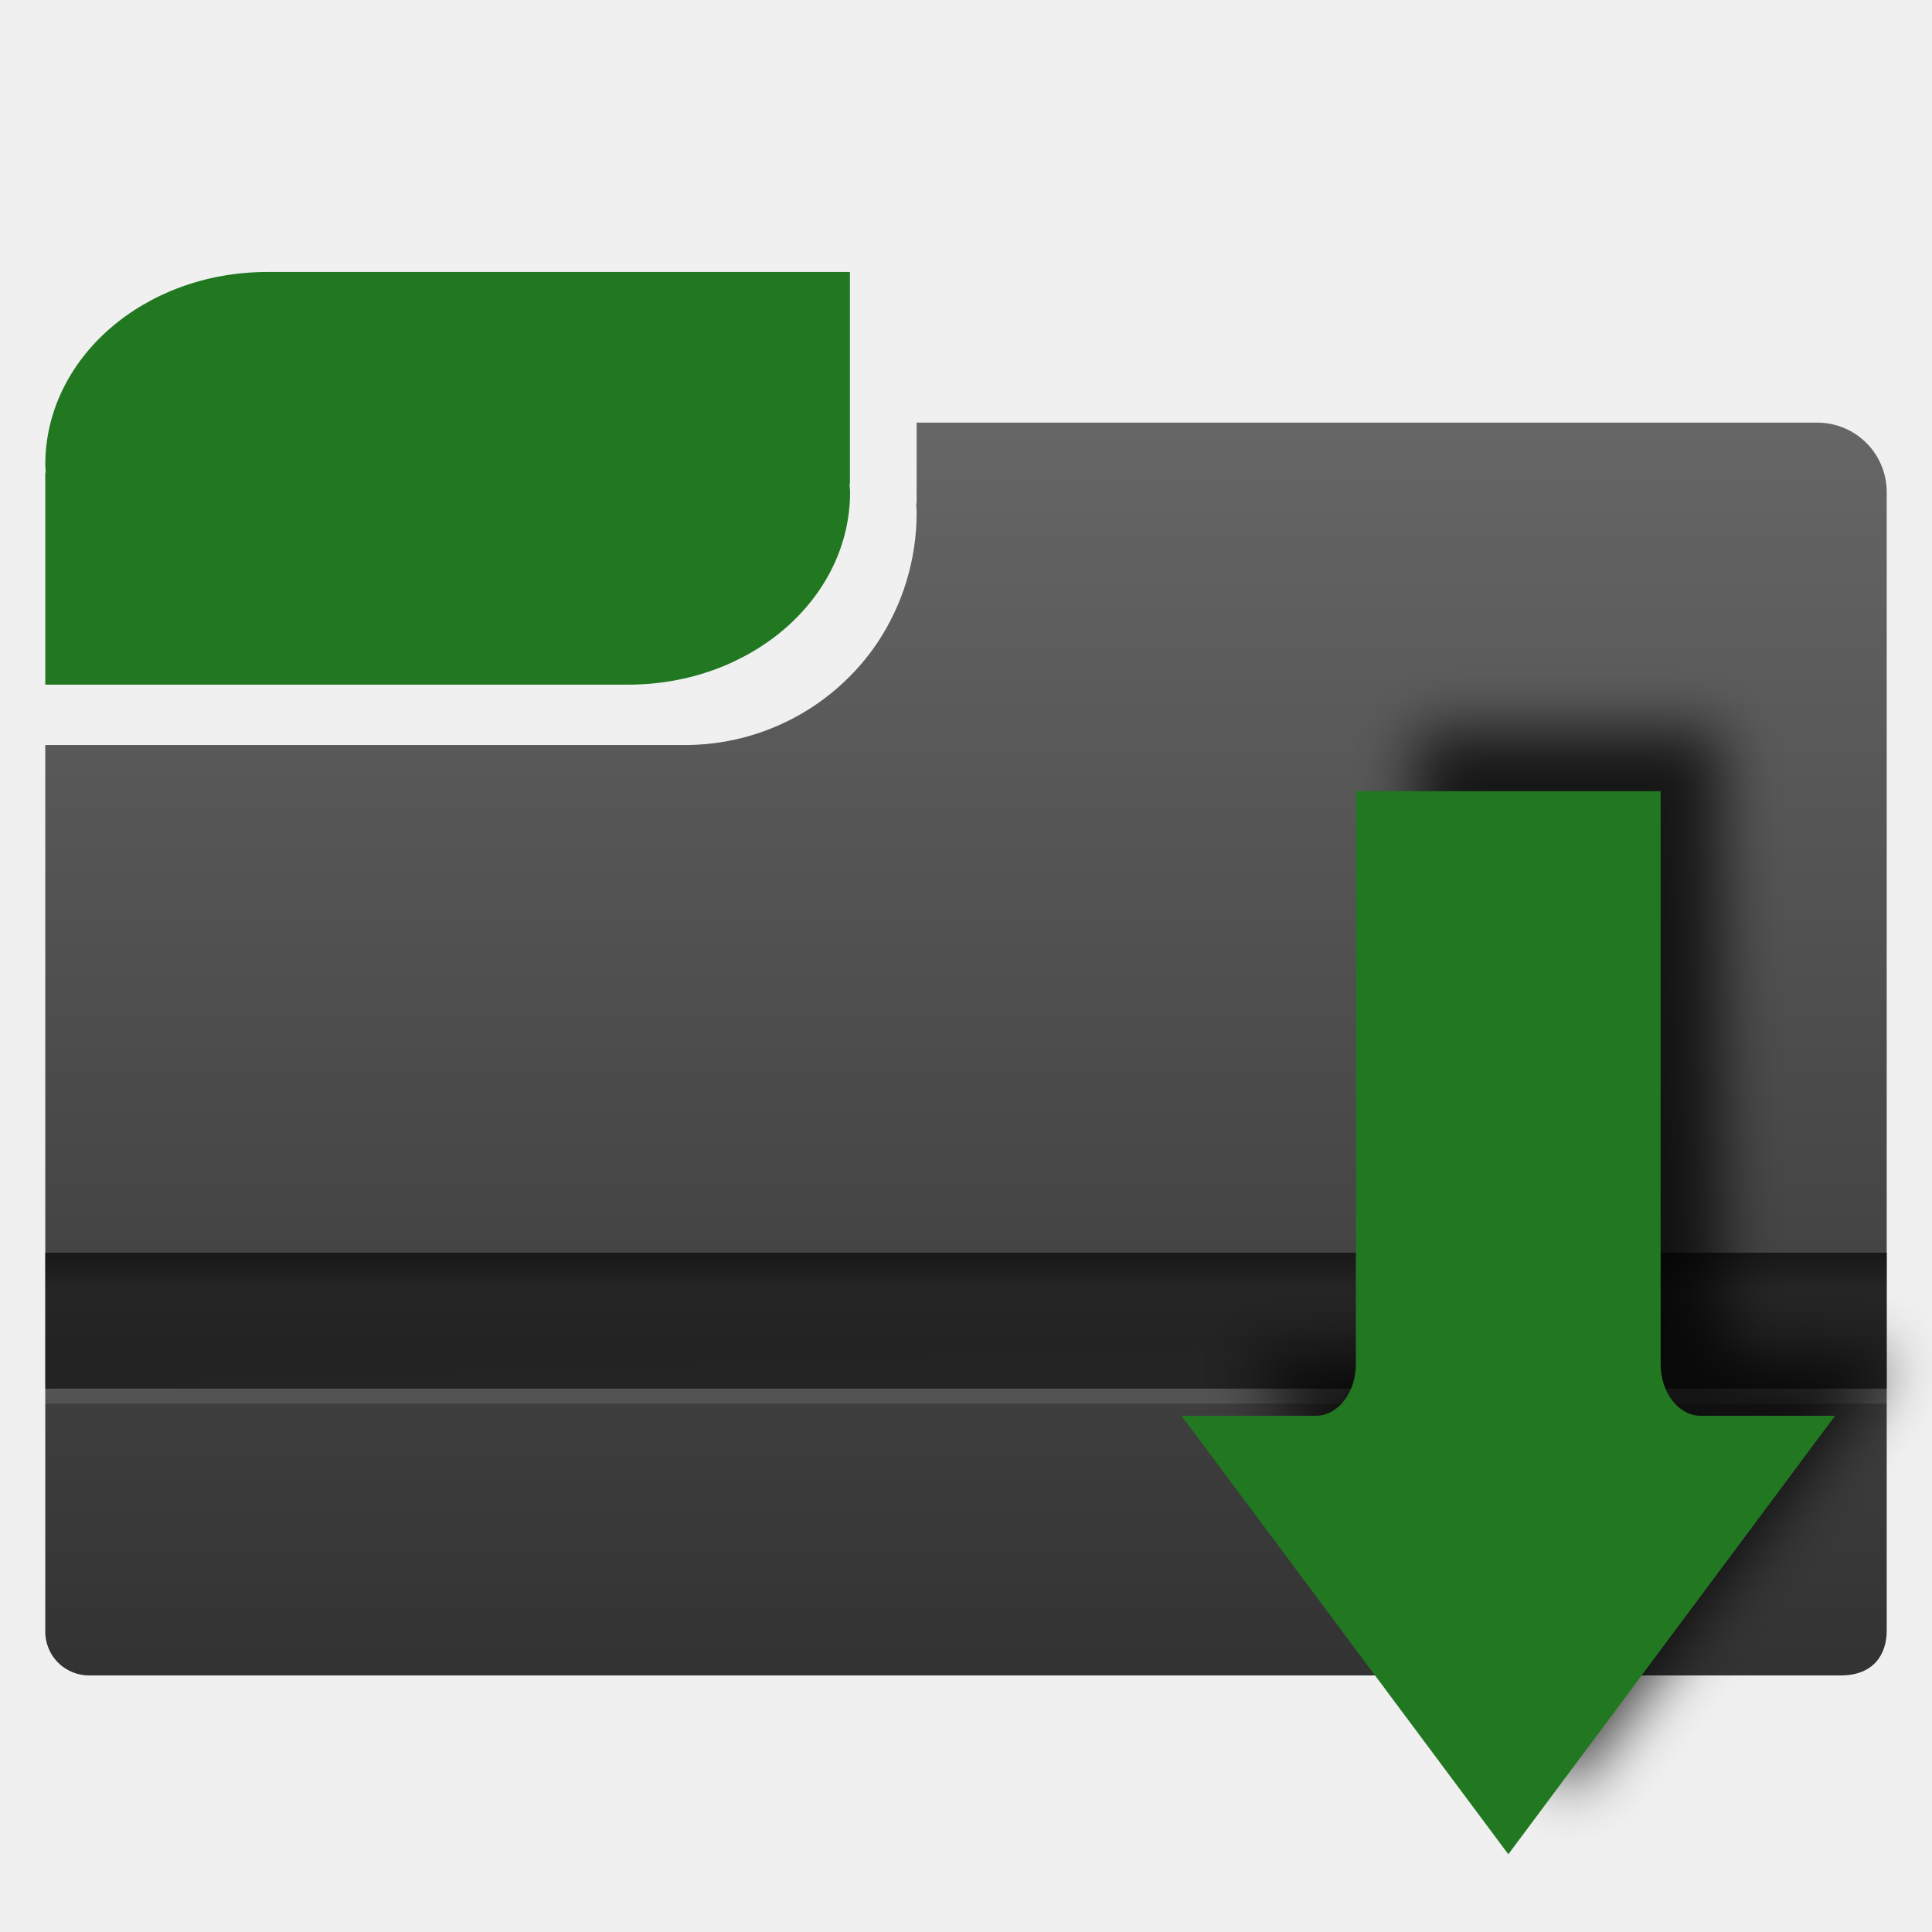
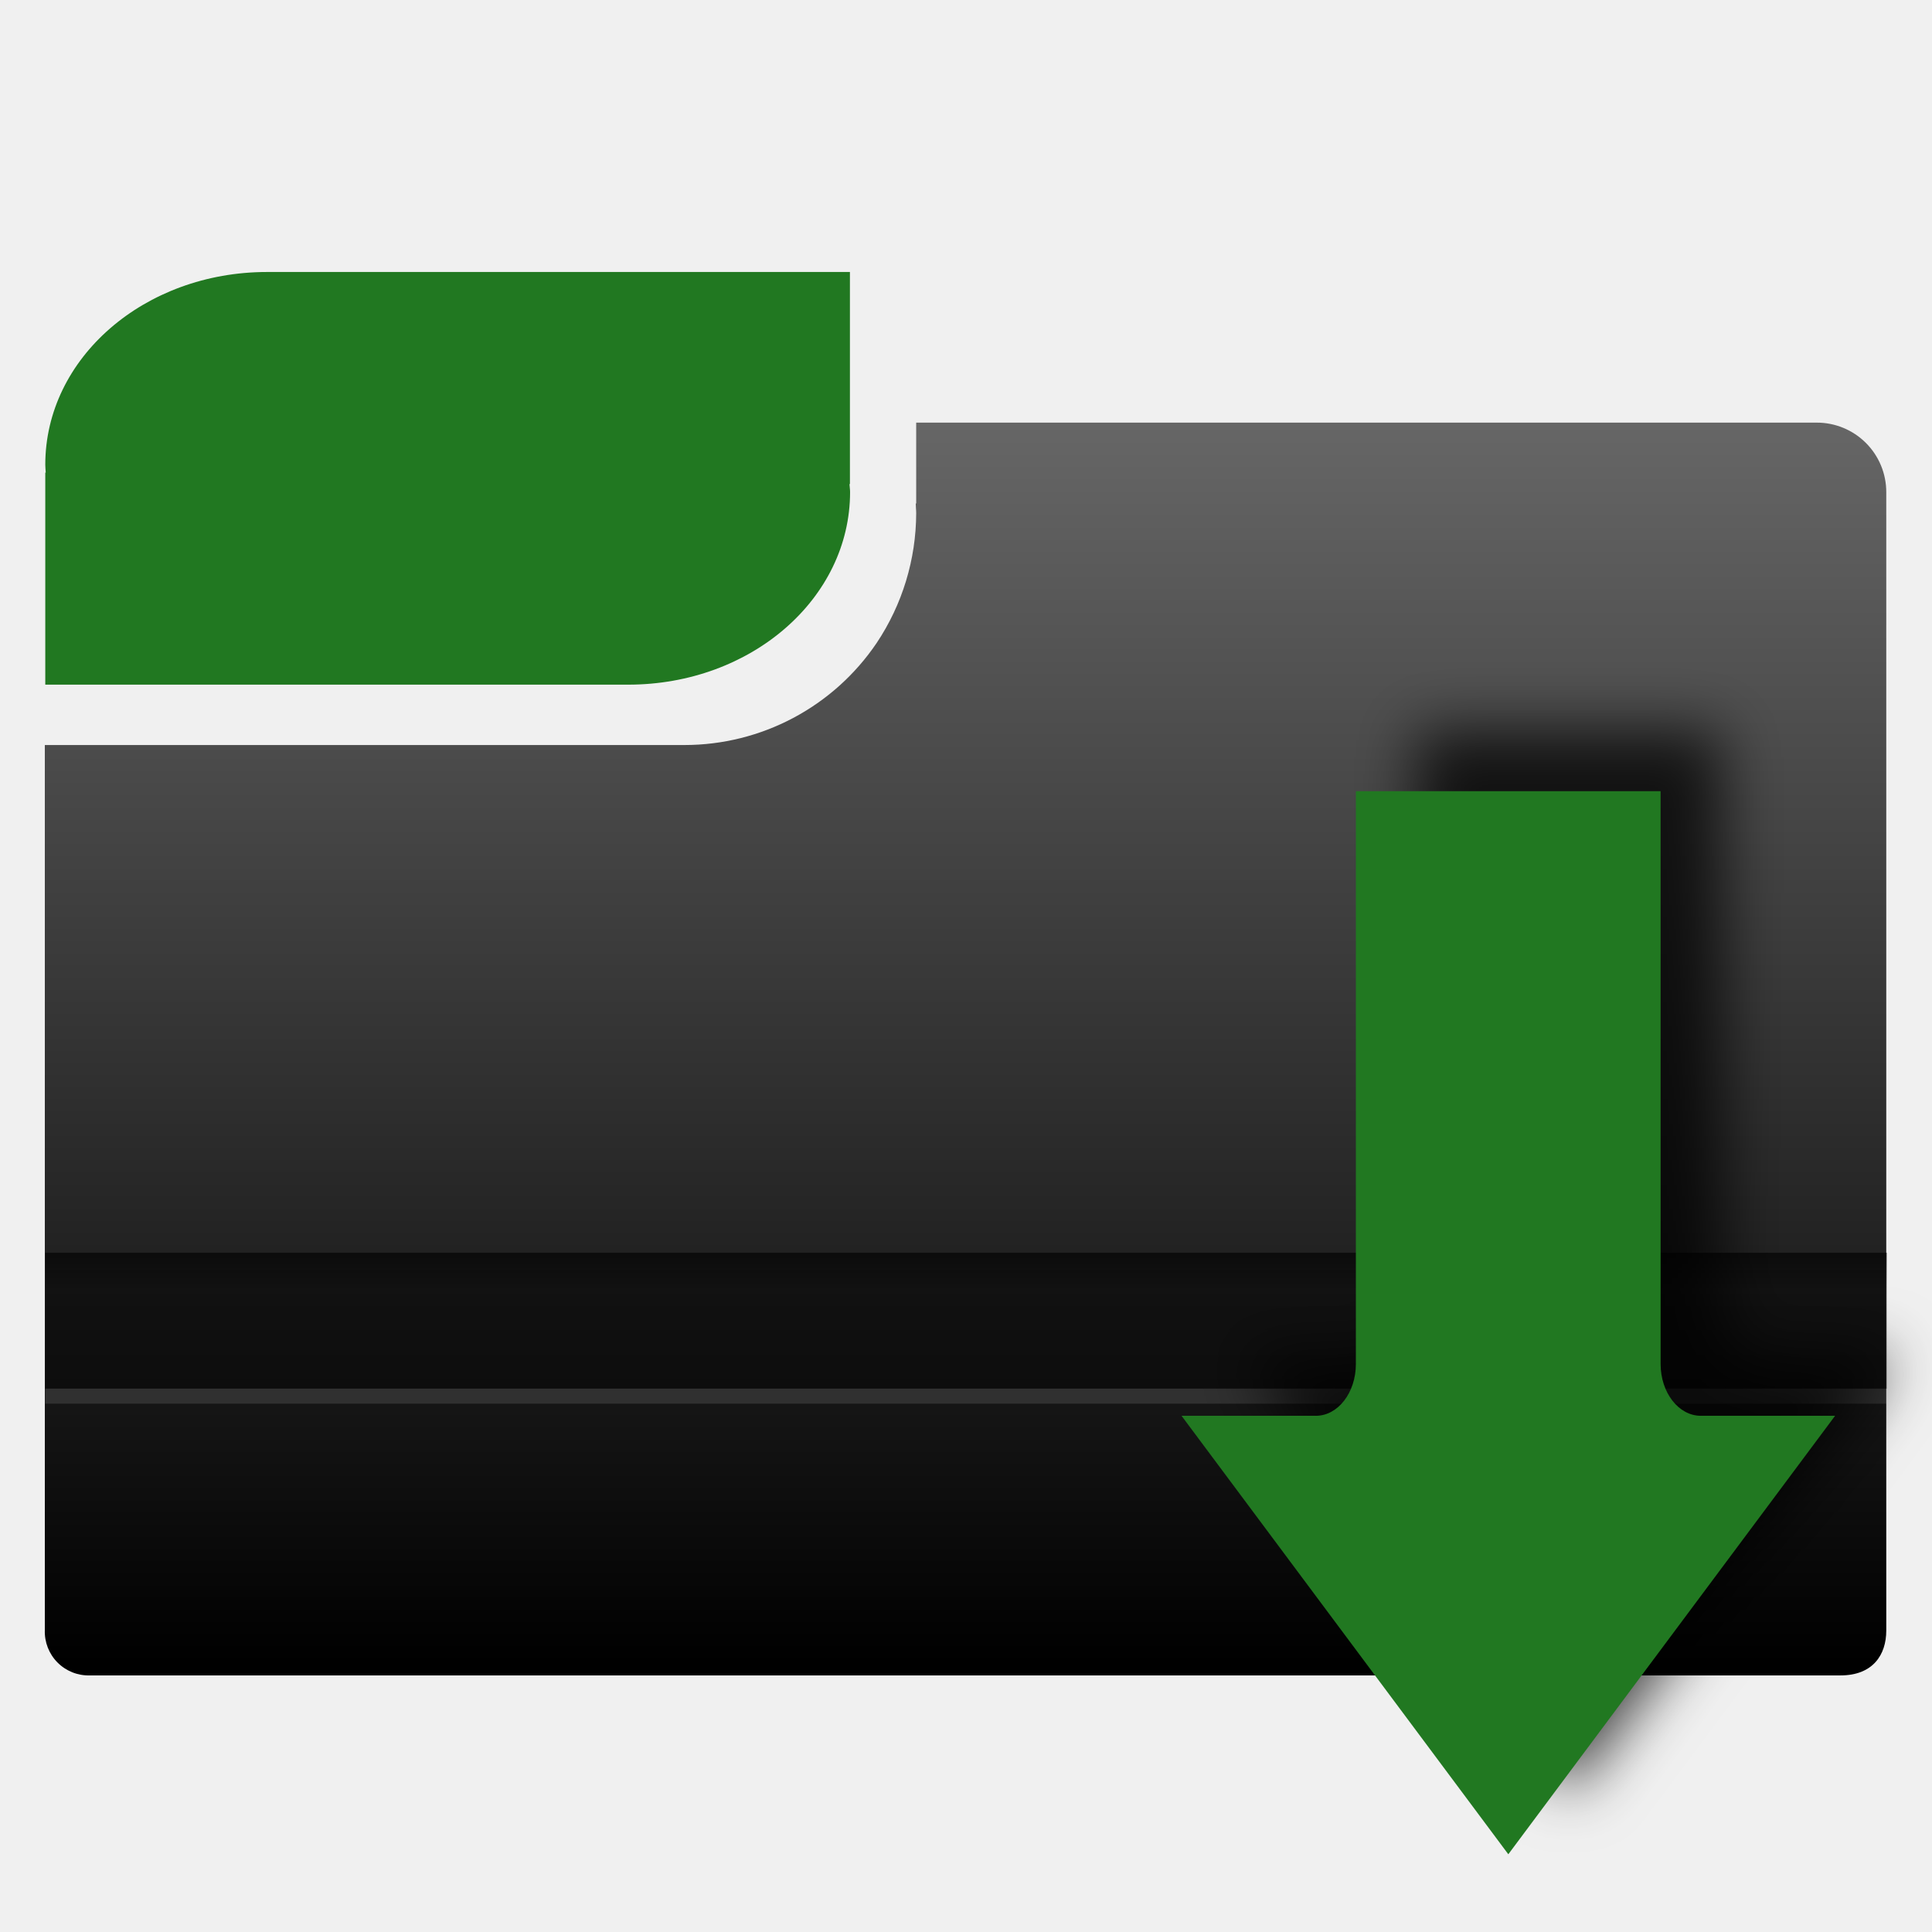
<svg xmlns="http://www.w3.org/2000/svg" xmlns:xlink="http://www.w3.org/1999/xlink" width="128" height="128" enable-background="new">
  <defs>
-     <linearGradient id="t">
-       <stop offset="0" stop-color="#333" />
-       <stop offset="1" stop-color="#666" />
-     </linearGradient>
    <linearGradient id="a">
      <stop offset="0" stop-color="#003165" />
      <stop offset="1" stop-color="#00438a" stop-opacity="0" />
    </linearGradient>
    <linearGradient id="b">
      <stop offset="0" stop-color="#004d00" stop-opacity="0" />
      <stop offset=".5" stop-color="#004d00" />
      <stop offset="1" stop-color="#004d00" stop-opacity="0" />
    </linearGradient>
    <linearGradient gradientTransform="rotate(90 -90 50)" y2="-384" x2="-23.52" y1="-384" x1="-84" gradientUnits="userSpaceOnUse" id="c">
      <stop offset="0" stop-color="#fff" />
      <stop offset="1" stop-color="#fff" stop-opacity="0" />
    </linearGradient>
    <linearGradient id="d">
      <stop offset="0" stop-color="#0f0" />
      <stop offset="1" stop-color="#006500" />
    </linearGradient>
    <linearGradient gradientTransform="rotate(90 -90 50)" y2="-384" x2="-12" y1="-384" x1="-84" gradientUnits="userSpaceOnUse" id="e">
      <stop offset="0" stop-color="#e5ff00" />
      <stop offset="1" stop-color="#bff500" stop-opacity="0" />
    </linearGradient>
    <linearGradient gradientTransform="rotate(90 -90 50)" y2="-384" x2="-12" y1="-384" x1="-84" gradientUnits="userSpaceOnUse" id="f">
      <stop offset="0" stop-color="#008c00" />
      <stop offset="1" stop-color="#00bf00" />
    </linearGradient>
    <linearGradient x2="28" y1="57.5" x1="28" gradientUnits="userSpaceOnUse" id="h">
      <stop offset="0" stop-color="#fffccf" />
      <stop offset="1" stop-color="#fff" stop-opacity="0" />
    </linearGradient>
    <linearGradient id="g" gradientUnits="userSpaceOnUse" x1="28" y1="57.5" x2="28">
      <stop offset="0" stop-color="#ffea00" />
      <stop offset="1" stop-color="#fc0" />
    </linearGradient>
    <linearGradient id="p">
      <stop offset="0" stop-color="#000914" />
      <stop offset="1" stop-color="#00316e" />
    </linearGradient>
    <linearGradient id="q">
      <stop offset="0" stop-color="#00f3fd" />
      <stop offset="1" stop-color="#00c4cc" stop-opacity="0" />
    </linearGradient>
    <linearGradient id="i">
      <stop offset="0" stop-color="#fff" />
      <stop offset="1" stop-color="#fff" stop-opacity="0" />
    </linearGradient>
    <linearGradient id="n">
      <stop offset="0" stop-color="#e00000" />
      <stop offset="1" stop-color="red" stop-opacity=".41" />
    </linearGradient>
    <linearGradient id="l">
      <stop offset="0" stop-color="#f9ccca" />
      <stop offset="1" stop-color="#f9ccca" stop-opacity="0" />
    </linearGradient>
    <linearGradient id="m">
      <stop offset="0" stop-color="#e20800" />
      <stop offset="1" stop-color="#9c0f0f" />
    </linearGradient>
    <linearGradient id="j">
      <stop offset="0" />
      <stop offset="1" stop-opacity="0" />
    </linearGradient>
    <linearGradient id="k">
      <stop offset="0" stop-color="#fff" />
      <stop offset="1" stop-color="#f1f1f1" />
    </linearGradient>
    <linearGradient xlink:href="#m" id="o" gradientUnits="userSpaceOnUse" x1="32" y1="73.42" x2="32" y2="24.31" />
    <radialGradient gradientUnits="userSpaceOnUse" r="139.56" cy="112.3" cx="102" id="s">
      <stop offset="0" stop-color="#b7b8b9" />
      <stop offset=".19" stop-color="#ececec" />
      <stop offset=".26" stop-color="#fafafa" />
      <stop offset=".3" stop-color="#fff" />
      <stop offset=".53" stop-color="#fafafa" />
      <stop offset=".84" stop-color="#ebecec" />
      <stop offset="1" stop-color="#e1e2e3" />
    </radialGradient>
    <linearGradient id="r">
      <stop offset="0" stop-color="#a2a2a2" />
      <stop offset="1" stop-color="#fff" />
    </linearGradient>
-     <linearGradient xlink:href="#t" id="v" x1="26.37" y1="110.28" x2="26.37" y2="28.13" gradientUnits="userSpaceOnUse" />
    <filter id="x" x="-.11" width="1.22" y="-.07" height="1.14" color-interpolation-filters="sRGB">
      <feGaussianBlur stdDeviation="1.99" />
    </filter>
-     <linearGradient gradientTransform="translate(0 -1)" xlink:href="#u" id="w" x1="125" y1="1007.25" x2="125" y2="1010.74" gradientUnits="userSpaceOnUse" />
-     <linearGradient id="u">
+     <linearGradient gradientTransform="translate(0 -1)" xlink:href="#t" id="w" x1="125" y1="1007.25" x2="125" y2="1010.74" gradientUnits="userSpaceOnUse" />
+     <linearGradient id="t">
      <stop offset="0" />
      <stop offset="1" stop-opacity=".05" />
    </linearGradient>
+     <linearGradient xlink:href="#u" id="v" x1="26.37" y1="110.28" x2="26.37" y2="28.13" gradientUnits="userSpaceOnUse" gradientTransform="translate(-.03 924.36)" />
+     <linearGradient id="u">
+       <stop offset="0" />
+       <stop offset="1" stop-color="#666" />
+     </linearGradient>
  </defs>
  <g transform="translate(0 -924.36)">
-     <path transform="translate(0 924.36)" d="M3 49.36V108A2.9 2.9 0 0 0 5.99 111h115.98c2.13 0 3.03-1.36 3.03-2.97V32.6a4.6 4.6 0 0 0-4.62-4.6H60.73v5.36h-.03c.01.21.03.42.03.64a15.54 15.54 0 0 1-2.61 8.6 15.37 15.37 0 0 1-12.75 6.76H3z" fill="url(#v)" />
+     <path d="M2.97 973.72V1032.35a2.9 2.9 0 0 0 2.99 3.01h115.98c2.13 0 3.03-1.35 3.03-2.97V956.96a4.6 4.6 0 0 0-4.62-4.6H60.7v5.36h-.03c0 .22.03.42.03.64a15.54 15.54 0 0 1-2.62 8.6 15.37 15.37 0 0 1-12.74 6.76H15.33z" fill="url(#v)" enable-background="new" />
    <path d="M17.7 942.38c-8.14 0-14.7 5.7-14.7 12.77 0 .18.02.35.03.52H3v14.05h38.62c8.14 0 14.7-5.7 14.7-12.76 0-.18-.03-.35-.04-.53h.03v-14.05H22.13z" fill="#217821" enable-background="new" />
    <path d="M3 1007.36v9h122v-9z" opacity=".43" enable-background="new" />
-     <rect ry="1" rx="0" y="1016.36" x="3" height="1" width="122" opacity=".11" fill="#fff" enable-background="new" />
+     <rect width="122" height="1" x="3" y="1016.36" rx="0" ry="1" opacity=".11" fill="#fff" enable-background="new" />
    <path d="M3 1007.36v9l122-4v-5z" opacity=".57" fill="url(#w)" enable-background="new" />
    <path d="M93.83 972.78v37.95c0 1.9-1.19 3.43-2.65 3.43h-8.9l21.65 29.05 21.65-29.05h-8.9c-1.47 0-2.66-1.54-2.66-3.43v-37.95H93.83z" opacity=".75" filter="url(#x)" enable-background="new" />
    <path d="M89.83 976.78v37.95c0 1.9-1.19 3.43-2.65 3.43h-8.9l21.65 29.05 21.65-29.05h-8.9c-1.47 0-2.66-1.54-2.66-3.43v-37.95H89.83z" fill="#217821" />
  </g>
</svg>
